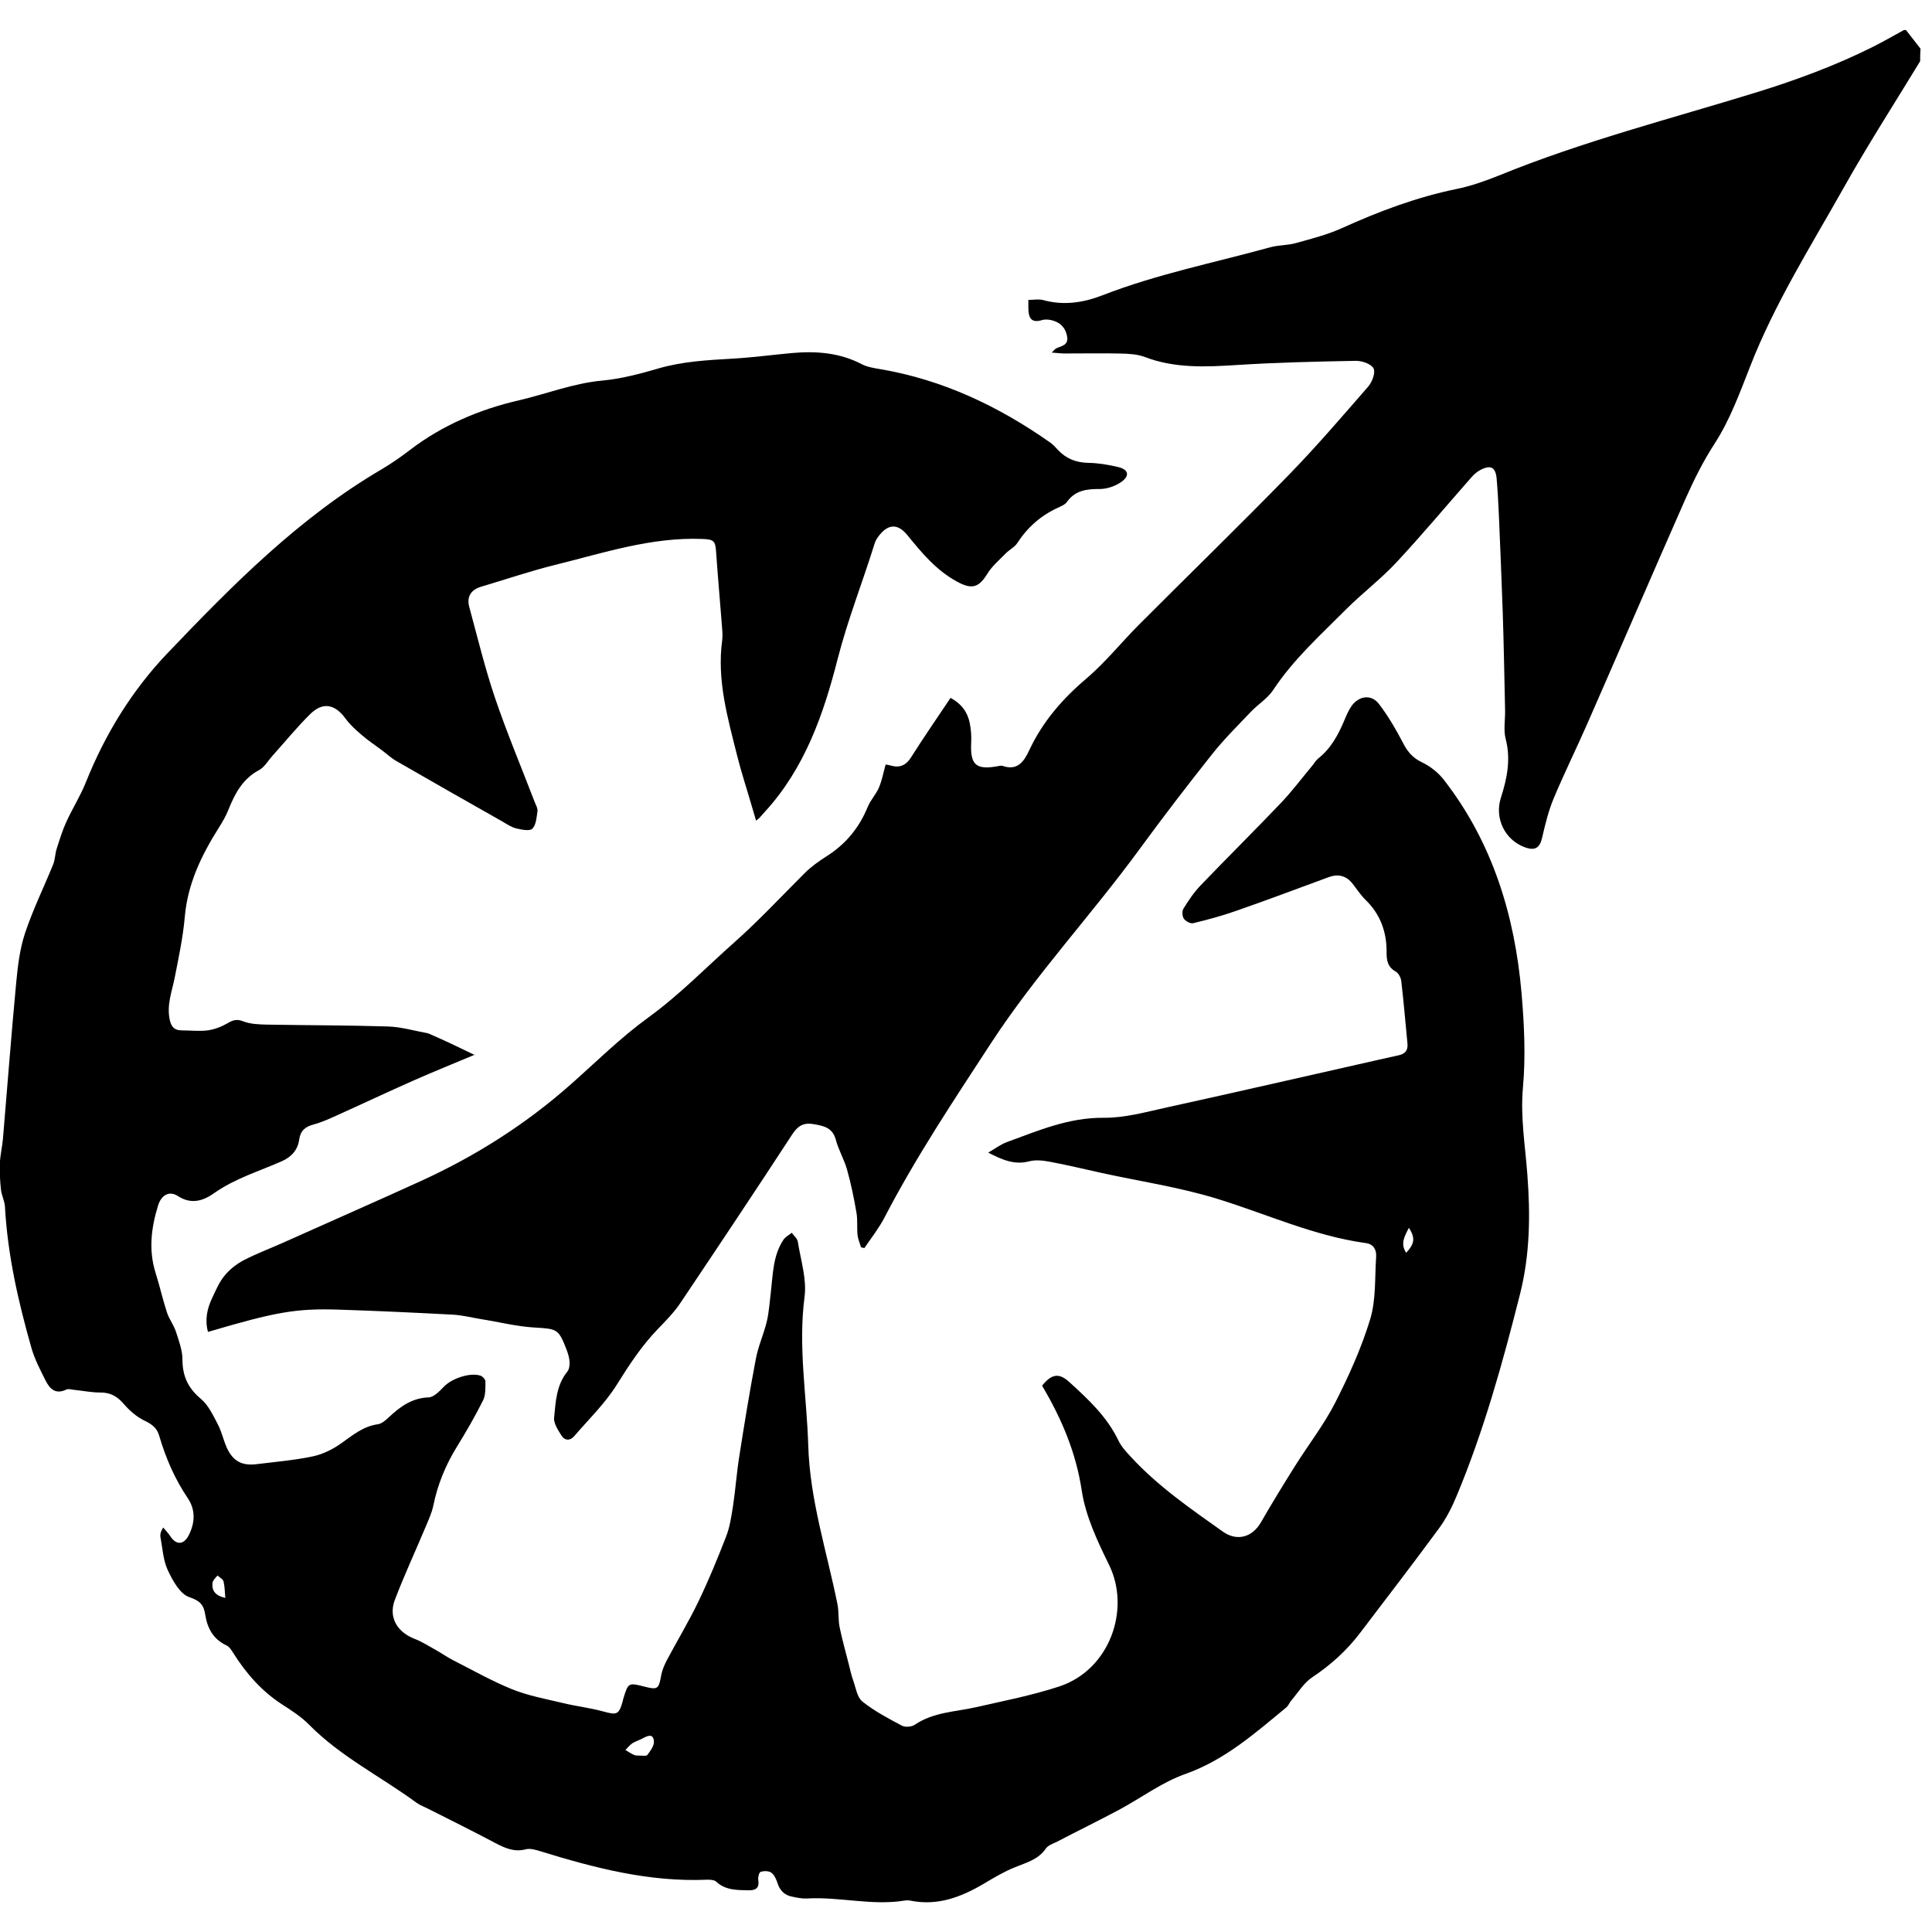
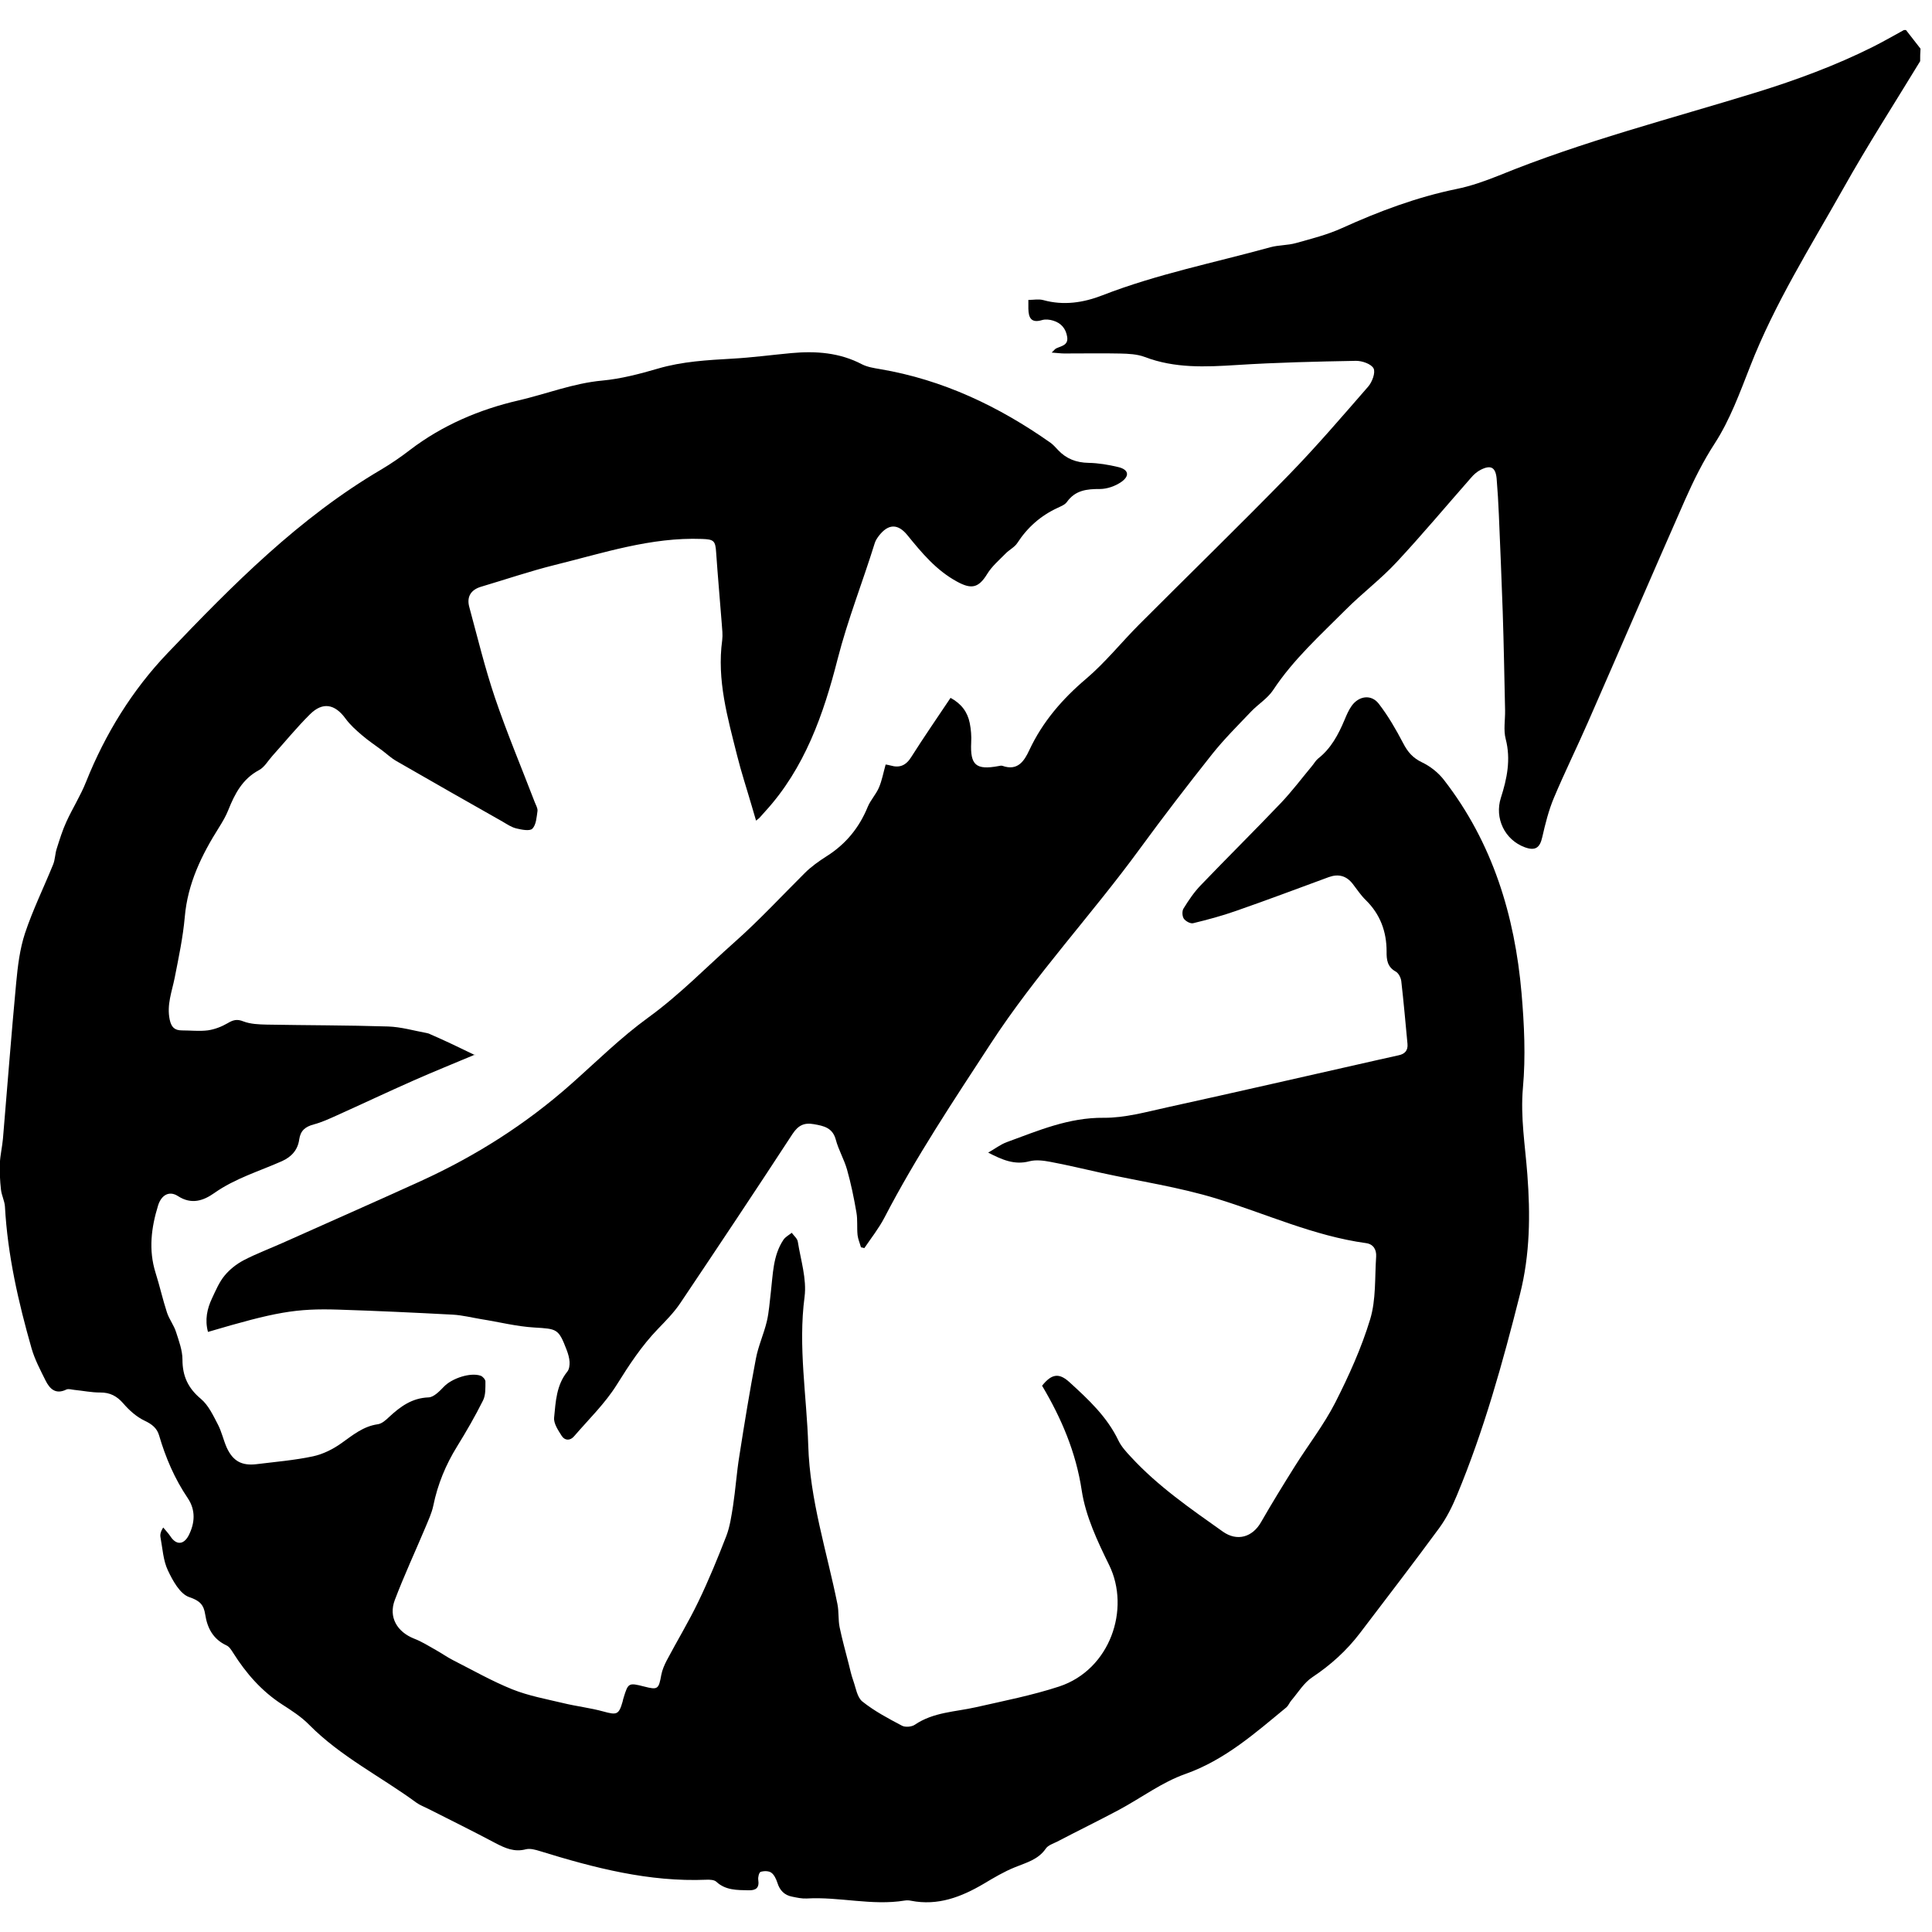
- <svg xmlns="http://www.w3.org/2000/svg" version="1.1" width="300" height="300" viewBox="0 0 300 300">
-   <path d="M298.153 9.516c-4.003 6.581-8.175 13.059-11.944 19.781-5.1 9.056-10.65 17.859-14.447 27.6-1.603 4.078-3.131 8.297-5.484 11.934-1.828 2.813-3.272 5.737-4.613 8.756-5.072 11.503-10.050 23.072-15.103 34.594-1.716 3.919-3.609 7.753-5.269 11.7-0.816 1.941-1.341 4.041-1.809 6.103-0.366 1.65-1.069 2.175-2.7 1.584-3.15-1.153-4.734-4.538-3.731-7.678 0.956-2.981 1.575-5.962 0.75-9.141-0.366-1.397-0.066-2.963-0.094-4.453-0.112-5.081-0.197-10.181-0.366-15.262-0.169-5.044-0.394-10.078-0.6-15.113-0.084-1.884-0.187-3.75-0.347-5.625-0.169-1.744-0.909-2.147-2.484-1.341-0.553 0.281-1.059 0.722-1.472 1.209-3.862 4.388-7.613 8.878-11.606 13.163-2.428 2.606-5.316 4.791-7.837 7.312-3.966 3.984-8.166 7.753-11.306 12.516-0.862 1.303-2.334 2.194-3.431 3.347-2.053 2.156-4.191 4.275-6.047 6.609-3.806 4.8-7.556 9.675-11.175 14.625-7.509 10.294-16.247 19.631-23.222 30.347-5.766 8.841-11.606 17.597-16.472 26.972-0.872 1.678-2.063 3.178-3.131 4.753-0.169-0.038-0.347-0.084-0.525-0.131-0.169-0.628-0.45-1.247-0.525-1.884-0.122-1.162 0.028-2.372-0.178-3.525-0.384-2.241-0.844-4.491-1.463-6.675-0.45-1.575-1.322-3.037-1.744-4.641-0.506-1.838-1.838-2.119-3.403-2.391-1.528-0.272-2.428 0.188-3.319 1.528-5.747 8.803-11.569 17.541-17.428 26.269-0.984 1.463-2.241 2.728-3.478 4.013-2.513 2.606-4.453 5.569-6.366 8.634-1.828 2.925-4.369 5.381-6.638 8.016-0.6 0.713-1.434 0.703-1.922-0.056-0.553-0.872-1.275-1.931-1.181-2.841 0.244-2.466 0.347-5.044 2.053-7.144 0.3-0.366 0.366-1.003 0.347-1.5-0.038-0.628-0.225-1.266-0.45-1.856-1.266-3.319-1.491-3.272-5.016-3.488-2.756-0.159-5.494-0.862-8.231-1.294-1.472-0.244-2.953-0.619-4.425-0.703-5.888-0.309-11.794-0.591-17.691-0.778-6.694-0.216-9.853 0.366-20.334 3.459-0.506-1.856-0.15-3.6 0.647-5.259 0.563-1.2 1.106-2.494 1.941-3.497 0.788-0.956 1.837-1.781 2.934-2.362 1.997-1.041 4.106-1.828 6.141-2.738 7.144-3.197 14.306-6.347 21.431-9.591 8.475-3.881 16.219-8.775 23.269-15.019 3.938-3.488 7.734-7.256 12-10.35 4.866-3.525 8.972-7.781 13.425-11.728 3.825-3.394 7.266-7.116 10.866-10.697 1.022-1.022 2.222-1.866 3.441-2.644 2.953-1.875 5.034-4.416 6.356-7.659 0.431-1.041 1.284-1.931 1.734-2.981 0.469-1.097 0.684-2.306 1.041-3.581 0.169 0.028 0.469 0.066 0.75 0.15 1.434 0.422 2.419-0.009 3.234-1.322 1.941-3.066 4.013-6.066 6.094-9.178 1.688 0.909 2.644 2.213 2.981 3.909 0.197 0.984 0.281 2.025 0.225 3.028-0.169 3.497 0.731 4.303 4.228 3.656 0.216-0.037 0.45-0.103 0.628-0.037 2.362 0.834 3.375-0.731 4.172-2.447 2.063-4.397 5.119-7.941 8.841-11.091 2.963-2.522 5.437-5.625 8.203-8.4 7.734-7.753 15.591-15.384 23.222-23.213 4.303-4.416 8.306-9.094 12.356-13.744 0.619-0.712 1.153-2.166 0.834-2.813-0.366-0.703-1.781-1.191-2.738-1.181-6.159 0.112-12.337 0.253-18.497 0.647-4.866 0.309-9.628 0.534-14.297-1.247-1.162-0.441-2.531-0.506-3.797-0.534-2.897-0.066-5.803 0-8.7-0.009-0.553 0-1.097-0.084-1.959-0.141 0.422-0.403 0.553-0.591 0.722-0.656 0.787-0.375 1.884-0.469 1.688-1.772s-0.956-2.166-2.175-2.531c-0.534-0.169-1.209-0.244-1.734-0.084-1.688 0.506-2.091-0.366-2.119-1.772 0-0.375 0-0.75 0-1.359 0.787 0 1.603-0.169 2.325 0.028 3.15 0.872 6.216 0.403 9.159-0.741 8.475-3.3 17.391-5.063 26.109-7.472 1.275-0.347 2.681-0.281 3.966-0.647 2.419-0.675 4.875-1.294 7.144-2.325 5.737-2.597 11.569-4.791 17.766-6.066 2.241-0.45 4.444-1.238 6.581-2.091 13.031-5.325 26.662-8.803 40.069-12.938 6.159-1.912 12.188-4.134 17.953-7.012 1.659-0.834 3.262-1.753 4.884-2.644 0.113 0 0.216 0 0.319 0 0.75 0.966 1.5 1.941 2.259 2.897-0.056 0.656-0.056 1.294-0.056 1.941z" />
-   <path d="M73.744 163.762c-3.094 1.303-6.375 2.625-9.6 4.050-3.966 1.753-7.884 3.609-11.85 5.391-1.163 0.525-2.344 1.069-3.572 1.397-1.294 0.347-2.062 0.938-2.259 2.334-0.216 1.612-1.191 2.7-2.672 3.366-3.544 1.575-7.275 2.672-10.509 4.95-1.669 1.181-3.534 1.856-5.662 0.469-1.359-0.872-2.578-0.141-3.075 1.472-1.059 3.431-1.5 6.891-0.394 10.434 0.647 2.034 1.106 4.134 1.772 6.169 0.338 1.041 1.069 1.969 1.406 3.019 0.45 1.406 1.003 2.869 1.003 4.303 0 2.578 0.881 4.453 2.878 6.113 1.162 0.984 1.884 2.55 2.616 3.947 0.591 1.125 0.863 2.428 1.378 3.6 0.966 2.109 2.344 2.859 4.65 2.578 2.925-0.366 5.878-0.6 8.766-1.219 1.556-0.338 3.112-1.116 4.416-2.053 1.763-1.256 3.375-2.606 5.625-2.925 0.619-0.084 1.237-0.628 1.716-1.088 1.753-1.631 3.572-2.991 6.178-3.084 0.816-0.028 1.716-0.984 2.391-1.678 1.219-1.275 4.106-2.25 5.709-1.678 0.319 0.122 0.722 0.591 0.722 0.881-0.009 0.984 0.056 2.109-0.375 2.953-1.219 2.447-2.587 4.809-4.022 7.134-1.772 2.859-3.019 5.887-3.694 9.188-0.244 1.181-0.787 2.306-1.247 3.431-1.575 3.741-3.291 7.434-4.734 11.231-1.003 2.653 0.337 4.95 3.019 6.009 1.181 0.45 2.269 1.153 3.384 1.772 0.881 0.497 1.716 1.087 2.625 1.556 3.066 1.556 6.056 3.262 9.225 4.538 2.513 1.003 5.231 1.5 7.866 2.128 2.063 0.506 4.2 0.741 6.244 1.303 2.109 0.581 2.419 0.525 3.009-1.519 0.047-0.197 0.084-0.422 0.159-0.619 0.703-2.306 0.787-2.344 3.178-1.734 2.138 0.553 2.269 0.422 2.672-1.809 0.141-0.759 0.478-1.528 0.834-2.222 1.622-3.066 3.431-6.047 4.922-9.15 1.603-3.328 3.009-6.75 4.341-10.191 0.563-1.472 0.787-3.094 1.041-4.669 0.394-2.588 0.563-5.203 0.984-7.781 0.787-5.034 1.603-10.050 2.559-15.047 0.366-1.987 1.237-3.862 1.706-5.831 0.347-1.472 0.431-3.009 0.619-4.5 0.337-2.803 0.319-5.709 1.959-8.166 0.3-0.45 0.844-0.731 1.294-1.087 0.319 0.45 0.862 0.881 0.938 1.378 0.45 2.841 1.406 5.794 1.050 8.559-1.022 7.762 0.337 15.394 0.572 23.1 0.253 8.447 2.878 16.425 4.528 24.6 0.244 1.181 0.103 2.447 0.347 3.628 0.394 1.912 0.928 3.797 1.406 5.681 0.216 0.863 0.403 1.744 0.703 2.578 0.403 1.125 0.6 2.606 1.425 3.262 1.866 1.491 4.013 2.625 6.141 3.75 0.506 0.272 1.5 0.187 1.988-0.141 2.897-1.978 6.281-1.997 9.506-2.728 4.331-0.984 8.709-1.838 12.919-3.216 7.922-2.616 11.1-12.037 7.762-18.853-1.809-3.684-3.647-7.575-4.256-11.559-0.9-5.991-3.178-11.269-6.159-16.294 1.491-1.875 2.644-2.016 4.247-0.553 2.934 2.672 5.841 5.372 7.603 9.056 0.45 0.938 1.209 1.772 1.941 2.55 4.191 4.556 9.262 8.044 14.269 11.597 2.231 1.584 4.613 0.872 5.944-1.472 1.678-2.925 3.45-5.803 5.241-8.662 2.081-3.319 4.5-6.422 6.272-9.881 2.119-4.172 4.078-8.503 5.428-12.956 0.928-3.066 0.703-6.478 0.928-9.731 0.066-1.069-0.422-1.941-1.584-2.091-8.1-1.116-15.488-4.547-23.184-6.909-5.813-1.781-11.888-2.681-17.85-3.984-2.672-0.581-5.325-1.238-8.016-1.734-1.041-0.197-2.203-0.338-3.197-0.084-2.344 0.628-4.266-0.244-6.412-1.341 1.059-0.6 1.922-1.275 2.897-1.631 4.875-1.781 9.609-3.834 15.056-3.778 3.262 0.028 6.562-0.9 9.797-1.612 10.941-2.4 21.853-4.913 32.784-7.378 1.050-0.244 2.091-0.478 3.15-0.703 0.994-0.197 1.519-0.731 1.425-1.781-0.309-3.262-0.591-6.516-0.966-9.759-0.066-0.525-0.422-1.219-0.844-1.462-1.322-0.722-1.453-1.838-1.434-3.141 0-3.066-0.984-5.766-3.234-7.969-0.769-0.741-1.359-1.659-2.016-2.503-0.984-1.275-2.222-1.603-3.713-1.069-4.819 1.772-9.609 3.581-14.466 5.269-2.156 0.759-4.369 1.35-6.609 1.894-0.422 0.103-1.181-0.309-1.453-0.713-0.253-0.384-0.291-1.191-0.037-1.575 0.787-1.275 1.631-2.531 2.672-3.609 4.116-4.294 8.353-8.475 12.45-12.778 1.716-1.809 3.234-3.825 4.838-5.756 0.309-0.366 0.553-0.816 0.909-1.116 2.025-1.575 3.169-3.741 4.134-6.038 0.309-0.741 0.628-1.491 1.088-2.147 1.125-1.584 3.066-1.856 4.228-0.337 1.462 1.894 2.672 3.994 3.778 6.112 0.703 1.359 1.5 2.297 2.934 2.981 1.303 0.619 2.559 1.622 3.431 2.766 7.528 9.722 10.969 21.009 12.019 33.056 0.422 4.884 0.656 9.853 0.216 14.709-0.403 4.575 0.347 8.944 0.684 13.425 0.478 6.244 0.431 12.431-1.144 18.647-2.672 10.594-5.588 21.113-9.797 31.219-0.731 1.772-1.612 3.525-2.738 5.072-4.031 5.484-8.175 10.884-12.309 16.312-2.062 2.709-4.537 4.95-7.397 6.853-1.322 0.872-2.203 2.372-3.262 3.609-0.281 0.319-0.431 0.759-0.731 1.041-4.875 4.012-9.562 8.194-15.731 10.378-3.638 1.284-6.844 3.712-10.303 5.569-3.169 1.688-6.394 3.262-9.572 4.922-0.619 0.319-1.406 0.553-1.772 1.069-1.181 1.744-3.038 2.194-4.819 2.925-1.678 0.675-3.262 1.622-4.819 2.55-3.497 2.062-7.134 3.469-11.316 2.644-0.309-0.066-0.656-0.084-0.966-0.028-5.1 0.834-10.153-0.619-15.234-0.319-0.741 0.038-1.491-0.131-2.231-0.281-1.219-0.225-1.95-0.984-2.316-2.184-0.197-0.581-0.497-1.238-0.956-1.556-0.403-0.281-1.144-0.272-1.641-0.113-0.244 0.084-0.431 0.834-0.366 1.238 0.188 1.247-0.347 1.65-1.519 1.622-1.781-0.038-3.544 0.009-4.988-1.322-0.319-0.309-1.003-0.338-1.519-0.319-8.944 0.375-17.438-1.837-25.875-4.444-0.703-0.216-1.519-0.45-2.194-0.281-1.781 0.469-3.216-0.178-4.725-0.966-3.441-1.828-6.928-3.553-10.416-5.316-0.619-0.319-1.303-0.562-1.856-0.966-5.522-4.050-11.747-7.134-16.641-12.084-1.219-1.247-2.756-2.231-4.228-3.178-3.178-2.063-5.578-4.828-7.575-7.988-0.272-0.431-0.591-0.956-1.022-1.153-2.081-0.966-2.991-2.681-3.319-4.8-0.225-1.5-0.816-2.147-2.484-2.709-1.434-0.487-2.559-2.55-3.319-4.162-0.731-1.547-0.816-3.403-1.144-5.128-0.084-0.441 0.037-0.909 0.422-1.519 0.375 0.45 0.788 0.881 1.125 1.378 0.881 1.359 2.034 1.341 2.812-0.112 1.003-1.941 1.125-3.966-0.122-5.822-2.044-3.019-3.441-6.291-4.453-9.75-0.337-1.144-1.125-1.744-2.25-2.278-1.247-0.591-2.391-1.613-3.3-2.672-1.003-1.153-2.063-1.716-3.6-1.706-1.322 0.009-2.653-0.272-3.984-0.403-0.431-0.037-0.928-0.216-1.266-0.056-1.659 0.806-2.569-0.094-3.216-1.378-0.806-1.622-1.678-3.262-2.175-4.978-2.063-7.219-3.731-14.522-4.144-22.059-0.056-0.881-0.525-1.744-0.619-2.644-0.15-1.35-0.216-2.728-0.169-4.088 0.056-1.275 0.366-2.531 0.478-3.806 0.684-8.062 1.294-16.125 2.053-24.188 0.244-2.606 0.563-5.269 1.378-7.734 1.209-3.628 2.925-7.116 4.369-10.678 0.309-0.759 0.291-1.659 0.553-2.447 0.45-1.406 0.881-2.831 1.5-4.172 0.956-2.091 2.203-4.050 3.047-6.178 2.981-7.462 7.181-14.269 12.666-20.006 10.097-10.584 20.419-21.019 33.216-28.528 1.519-0.9 2.981-1.912 4.387-2.991 5.034-3.862 10.875-6.328 16.847-7.706 4.341-1.003 8.541-2.681 13.069-3.094 2.897-0.272 5.794-1.031 8.616-1.856 3.797-1.116 7.688-1.322 11.597-1.547 3.047-0.169 6.094-0.581 9.131-0.862 3.797-0.347 7.491-0.084 10.969 1.744 0.834 0.422 1.838 0.581 2.784 0.741 9.769 1.65 18.469 5.794 26.494 11.447 0.422 0.309 0.787 0.722 1.153 1.116 1.284 1.369 2.831 1.959 4.734 1.997 1.547 0.028 3.094 0.291 4.594 0.647 1.603 0.366 1.866 1.341 0.525 2.297-0.928 0.656-2.222 1.116-3.347 1.116-2.034-0.009-3.825 0.188-5.128 2.016-0.309 0.441-0.956 0.675-1.472 0.928-2.606 1.209-4.65 3.019-6.216 5.428-0.431 0.675-1.266 1.059-1.838 1.659-0.984 1.003-2.109 1.959-2.841 3.15-1.341 2.194-2.456 2.428-4.706 1.191-3.216-1.753-5.456-4.453-7.688-7.2-1.491-1.838-2.991-1.781-4.444 0.112-0.253 0.338-0.506 0.713-0.628 1.116-1.866 6.009-4.191 11.859-5.766 18-2.175 8.541-5.1 16.959-11.278 23.7-0.3 0.319-0.563 0.647-0.862 0.966-0.113 0.113-0.244 0.197-0.525 0.431-0.244-0.816-0.45-1.556-0.675-2.297-0.759-2.616-1.622-5.222-2.278-7.856-1.463-5.85-3.15-11.681-2.306-17.859 0.103-0.834 0-1.716-0.066-2.559-0.281-3.684-0.619-7.369-0.872-11.053-0.113-1.856-0.366-2.053-2.194-2.119-7.922-0.3-15.366 2.194-22.894 4.050-3.834 0.956-7.603 2.241-11.4 3.366-1.641 0.487-2.278 1.603-1.837 3.187 1.275 4.697 2.419 9.441 3.975 14.044 1.856 5.475 4.106 10.809 6.178 16.219 0.169 0.45 0.478 0.938 0.431 1.369-0.141 0.956-0.197 2.128-0.787 2.747-0.394 0.422-1.669 0.169-2.484-0.028-0.769-0.178-1.463-0.656-2.166-1.069-5.512-3.122-10.997-6.234-16.472-9.394-0.825-0.469-1.528-1.144-2.297-1.716-1.022-0.759-2.081-1.463-3.047-2.297-0.928-0.787-1.856-1.622-2.559-2.588-1.659-2.269-3.544-2.625-5.522-0.656-2.053 2.034-3.891 4.294-5.831 6.45-0.684 0.759-1.237 1.772-2.081 2.213-2.559 1.369-3.75 3.656-4.763 6.188-0.366 0.937-0.9 1.837-1.434 2.691-2.709 4.284-4.875 8.719-5.325 13.894-0.281 3.188-0.956 6.356-1.575 9.497-0.431 2.147-1.247 4.172-0.769 6.469 0.253 1.191 0.769 1.678 1.913 1.678 1.35 0 2.7 0.159 4.022-0.009 1.041-0.15 2.119-0.563 3.038-1.097 0.844-0.506 1.462-0.703 2.475-0.291 1.106 0.422 2.4 0.469 3.628 0.497 6.281 0.113 12.563 0.094 18.834 0.291 2.025 0.066 4.022 0.656 6.019 1.022 0.216 0.038 0.422 0.113 0.6 0.216 2.269 0.975 4.481 2.053 6.891 3.216zM99.375 272.616c0.337-0.028 0.984 0.113 1.144-0.103 0.469-0.628 1.069-1.434 1.022-2.137-0.112-1.275-1.022-0.834-1.772-0.431-0.506 0.272-1.097 0.45-1.584 0.75-0.403 0.272-0.703 0.684-1.069 1.041 0.45 0.272 0.9 0.581 1.388 0.787 0.225 0.103 0.525 0.066 0.881 0.084zM34.988 248.128c-0.094-0.956-0.084-1.8-0.281-2.578-0.094-0.366-0.619-0.6-0.938-0.909-0.272 0.366-0.703 0.713-0.759 1.097-0.188 1.322 0.506 2.053 1.987 2.391zM218.353 194.531c1.322-1.434 1.425-2.297 0.422-3.881-0.675 1.303-1.369 2.475-0.422 3.881z" />
+ <svg xmlns="http://www.w3.org/2000/svg" xml:space="preserve" fill-rule="evenodd" stroke-linejoin="round" stroke-miterlimit="2" clip-rule="evenodd" viewBox="0 0 300 300">
+   <path fill-rule="nonzero" d="M298.153 9.516c-4.003 6.581-8.175 13.059-11.944 19.781-5.1 9.056-10.65 17.859-14.447 27.6-1.603 4.078-3.131 8.297-5.484 11.934-1.828 2.813-3.272 5.737-4.613 8.756-5.072 11.503-10.05 23.072-15.103 34.594-1.716 3.919-3.609 7.753-5.269 11.7-.816 1.941-1.341 4.041-1.809 6.103-.366 1.65-1.069 2.175-2.7 1.584-3.15-1.153-4.734-4.538-3.731-7.678.956-2.981 1.575-5.962.75-9.141-.366-1.397-.066-2.963-.094-4.453-.112-5.081-.197-10.181-.366-15.262-.169-5.044-.394-10.078-.6-15.113a139 139 0 0 0-.347-5.625c-.169-1.744-.909-2.147-2.484-1.341-.553.281-1.059.722-1.472 1.209-3.862 4.388-7.613 8.878-11.606 13.163-2.428 2.606-5.316 4.791-7.837 7.312-3.966 3.984-8.166 7.753-11.306 12.516-.862 1.303-2.334 2.194-3.431 3.347-2.053 2.156-4.191 4.275-6.047 6.609-3.806 4.8-7.556 9.675-11.175 14.625-7.509 10.294-16.247 19.631-23.222 30.347-5.766 8.841-11.606 17.597-16.472 26.972-.872 1.678-2.063 3.178-3.131 4.753a15 15 0 0 1-.525-.131c-.169-.628-.45-1.247-.525-1.884-.122-1.162.028-2.372-.178-3.525-.384-2.241-.844-4.491-1.463-6.675-.45-1.575-1.322-3.037-1.744-4.641-.506-1.838-1.838-2.119-3.403-2.391-1.528-.272-2.428.188-3.319 1.528-5.747 8.803-11.569 17.541-17.428 26.269-.984 1.463-2.241 2.728-3.478 4.013-2.513 2.606-4.453 5.569-6.366 8.634-1.828 2.925-4.369 5.381-6.638 8.016-.6.713-1.434.703-1.922-.056-.553-.872-1.275-1.931-1.181-2.841.244-2.466.347-5.044 2.053-7.144.3-.366.366-1.003.347-1.5-.038-.628-.225-1.266-.45-1.856-1.266-3.319-1.491-3.272-5.016-3.488-2.756-.159-5.494-.862-8.231-1.294-1.472-.244-2.953-.619-4.425-.703-5.888-.309-11.794-.591-17.691-.778-6.694-.216-9.853.366-20.334 3.459-.506-1.856-.15-3.6.647-5.259.563-1.2 1.106-2.494 1.941-3.497.788-.956 1.837-1.781 2.934-2.362 1.997-1.041 4.106-1.828 6.141-2.738 7.144-3.197 14.306-6.347 21.431-9.591 8.475-3.881 16.219-8.775 23.269-15.019 3.938-3.488 7.734-7.256 12-10.35 4.866-3.525 8.972-7.781 13.425-11.728 3.825-3.394 7.266-7.116 10.866-10.697 1.022-1.022 2.222-1.866 3.441-2.644 2.953-1.875 5.034-4.416 6.356-7.659.431-1.041 1.284-1.931 1.734-2.981.469-1.097.684-2.306 1.041-3.581.169.028.469.066.75.15 1.434.422 2.419-.009 3.234-1.322 1.941-3.066 4.013-6.066 6.094-9.178 1.688.909 2.644 2.213 2.981 3.909.197.984.281 2.025.225 3.028-.169 3.497.731 4.303 4.228 3.656.216-.037.45-.103.628-.037 2.362.834 3.375-.731 4.172-2.447 2.063-4.397 5.119-7.941 8.841-11.091 2.963-2.522 5.437-5.625 8.203-8.4 7.734-7.753 15.591-15.384 23.222-23.213 4.303-4.416 8.306-9.094 12.356-13.744.619-.712 1.153-2.166.834-2.813-.366-.703-1.781-1.191-2.738-1.181-6.159.112-12.337.253-18.497.647-4.866.309-9.628.534-14.297-1.247-1.162-.441-2.531-.506-3.797-.534-2.897-.066-5.803 0-8.7-.009-.553 0-1.097-.084-1.959-.141.422-.403.553-.591.722-.656.787-.375 1.884-.469 1.688-1.772s-.956-2.166-2.175-2.531c-.534-.169-1.209-.244-1.734-.084-1.688.506-2.091-.366-2.119-1.772v-1.359c.787 0 1.603-.169 2.325.028 3.15.872 6.216.403 9.159-.741 8.475-3.3 17.391-5.063 26.109-7.472 1.275-.347 2.681-.281 3.966-.647 2.419-.675 4.875-1.294 7.144-2.325 5.737-2.597 11.569-4.791 17.766-6.066 2.241-.45 4.444-1.238 6.581-2.091 13.031-5.325 26.662-8.803 40.069-12.938 6.159-1.912 12.188-4.134 17.953-7.012 1.659-.834 3.262-1.753 4.884-2.644h.319c.75.966 1.5 1.941 2.259 2.897-.056.656-.056 1.294-.056 1.941z" />
+   <path fill-rule="nonzero" d="M73.744 163.762c-3.094 1.303-6.375 2.625-9.6 4.05-3.966 1.753-7.884 3.609-11.85 5.391-1.163.525-2.344 1.069-3.572 1.397-1.294.347-2.062.938-2.259 2.334-.216 1.612-1.191 2.7-2.672 3.366-3.544 1.575-7.275 2.672-10.509 4.95-1.669 1.181-3.534 1.856-5.662.469-1.359-.872-2.578-.141-3.075 1.472-1.059 3.431-1.5 6.891-.394 10.434.647 2.034 1.106 4.134 1.772 6.169.338 1.041 1.069 1.969 1.406 3.019.45 1.406 1.003 2.869 1.003 4.303 0 2.578.881 4.453 2.878 6.113 1.162.984 1.884 2.55 2.616 3.947.591 1.125.863 2.428 1.378 3.6.966 2.109 2.344 2.859 4.65 2.578 2.925-.366 5.878-.6 8.766-1.219 1.556-.338 3.112-1.116 4.416-2.053 1.763-1.256 3.375-2.606 5.625-2.925.619-.084 1.237-.628 1.716-1.088 1.753-1.631 3.572-2.991 6.178-3.084.816-.028 1.716-.984 2.391-1.678 1.219-1.275 4.106-2.25 5.709-1.678.319.122.722.591.722.881-.009.984.056 2.109-.375 2.953-1.219 2.447-2.587 4.809-4.022 7.134-1.772 2.859-3.019 5.887-3.694 9.188-.244 1.181-.787 2.306-1.247 3.431-1.575 3.741-3.291 7.434-4.734 11.231-1.003 2.653.337 4.95 3.019 6.009 1.181.45 2.269 1.153 3.384 1.772.881.497 1.716 1.087 2.625 1.556 3.066 1.556 6.056 3.262 9.225 4.538 2.513 1.003 5.231 1.5 7.866 2.128 2.063.506 4.2.741 6.244 1.303 2.109.581 2.419.525 3.009-1.519.047-.197.084-.422.159-.619.703-2.306.787-2.344 3.178-1.734 2.138.553 2.269.422 2.672-1.809.141-.759.478-1.528.834-2.222 1.622-3.066 3.431-6.047 4.922-9.15 1.603-3.328 3.009-6.75 4.341-10.191.563-1.472.787-3.094 1.041-4.669.394-2.588.563-5.203.984-7.781.787-5.034 1.603-10.05 2.559-15.047.366-1.987 1.237-3.862 1.706-5.831.347-1.472.431-3.009.619-4.5.337-2.803.319-5.709 1.959-8.166.3-.45.844-.731 1.294-1.087.319.45.862.881.938 1.378.45 2.841 1.406 5.794 1.05 8.559-1.022 7.762.337 15.394.572 23.1.253 8.447 2.878 16.425 4.528 24.6.244 1.181.103 2.447.347 3.628.394 1.912.928 3.797 1.406 5.681.216.863.403 1.744.703 2.578.403 1.125.6 2.606 1.425 3.262 1.866 1.491 4.013 2.625 6.141 3.75.506.272 1.5.187 1.988-.141 2.897-1.978 6.281-1.997 9.506-2.728 4.331-.984 8.709-1.838 12.919-3.216 7.922-2.616 11.1-12.037 7.762-18.853-1.809-3.684-3.647-7.575-4.256-11.559-.9-5.991-3.178-11.269-6.159-16.294 1.491-1.875 2.644-2.016 4.247-.553 2.934 2.672 5.841 5.372 7.603 9.056.45.938 1.209 1.772 1.941 2.55 4.191 4.556 9.262 8.044 14.269 11.597 2.231 1.584 4.613.872 5.944-1.472 1.678-2.925 3.45-5.803 5.241-8.662 2.081-3.319 4.5-6.422 6.272-9.881 2.119-4.172 4.078-8.503 5.428-12.956.928-3.066.703-6.478.928-9.731.066-1.069-.422-1.941-1.584-2.091-8.1-1.116-15.488-4.547-23.184-6.909-5.813-1.781-11.888-2.681-17.85-3.984-2.672-.581-5.325-1.238-8.016-1.734-1.041-.197-2.203-.338-3.197-.084-2.344.628-4.266-.244-6.412-1.341 1.059-.6 1.922-1.275 2.897-1.631 4.875-1.781 9.609-3.834 15.056-3.778 3.262.028 6.562-.9 9.797-1.612 10.941-2.4 21.853-4.913 32.784-7.378 1.05-.244 2.091-.478 3.15-.703.994-.197 1.519-.731 1.425-1.781-.309-3.262-.591-6.516-.966-9.759-.066-.525-.422-1.219-.844-1.462-1.322-.722-1.453-1.838-1.434-3.141 0-3.066-.984-5.766-3.234-7.969-.769-.741-1.359-1.659-2.016-2.503-.984-1.275-2.222-1.603-3.713-1.069-4.819 1.772-9.609 3.581-14.466 5.269-2.156.759-4.369 1.35-6.609 1.894-.422.103-1.181-.309-1.453-.713-.253-.384-.291-1.191-.037-1.575.787-1.275 1.631-2.531 2.672-3.609 4.116-4.294 8.353-8.475 12.45-12.778 1.716-1.809 3.234-3.825 4.838-5.756.309-.366.553-.816.909-1.116 2.025-1.575 3.169-3.741 4.134-6.038.309-.741.628-1.491 1.088-2.147 1.125-1.584 3.066-1.856 4.228-.337 1.462 1.894 2.672 3.994 3.778 6.112.703 1.359 1.5 2.297 2.934 2.981 1.303.619 2.559 1.622 3.431 2.766 7.528 9.722 10.969 21.009 12.019 33.056.422 4.884.656 9.853.216 14.709-.403 4.575.347 8.944.684 13.425.478 6.244.431 12.431-1.144 18.647-2.672 10.594-5.588 21.113-9.797 31.219-.731 1.772-1.612 3.525-2.738 5.072-4.031 5.484-8.175 10.884-12.309 16.312-2.062 2.709-4.537 4.95-7.397 6.853-1.322.872-2.203 2.372-3.262 3.609-.281.319-.431.759-.731 1.041-4.875 4.012-9.562 8.194-15.731 10.378-3.638 1.284-6.844 3.712-10.303 5.569-3.169 1.688-6.394 3.262-9.572 4.922-.619.319-1.406.553-1.772 1.069-1.181 1.744-3.038 2.194-4.819 2.925-1.678.675-3.262 1.622-4.819 2.55-3.497 2.062-7.134 3.469-11.316 2.644a2.6 2.6 0 0 0-.966-.028c-5.1.834-10.153-.619-15.234-.319-.741.038-1.491-.131-2.231-.281-1.219-.225-1.95-.984-2.316-2.184-.197-.581-.497-1.238-.956-1.556-.403-.281-1.144-.272-1.641-.113-.244.084-.431.834-.366 1.238.188 1.247-.347 1.65-1.519 1.622-1.781-.038-3.544.009-4.988-1.322-.319-.309-1.003-.338-1.519-.319-8.944.375-17.438-1.837-25.875-4.444-.703-.216-1.519-.45-2.194-.281-1.781.469-3.216-.178-4.725-.966-3.441-1.828-6.928-3.553-10.416-5.316-.619-.319-1.303-.562-1.856-.966-5.522-4.05-11.747-7.134-16.641-12.084-1.219-1.247-2.756-2.231-4.228-3.178-3.178-2.063-5.578-4.828-7.575-7.988-.272-.431-.591-.956-1.022-1.153-2.081-.966-2.991-2.681-3.319-4.8-.225-1.5-.816-2.147-2.484-2.709-1.434-.487-2.559-2.55-3.319-4.162-.731-1.547-.816-3.403-1.144-5.128-.084-.441.037-.909.422-1.519.375.45.788.881 1.125 1.378.881 1.359 2.034 1.341 2.812-.112 1.003-1.941 1.125-3.966-.122-5.822-2.044-3.019-3.441-6.291-4.453-9.75-.337-1.144-1.125-1.744-2.25-2.278-1.247-.591-2.391-1.613-3.3-2.672-1.003-1.153-2.063-1.716-3.6-1.706-1.322.009-2.653-.272-3.984-.403-.431-.037-.928-.216-1.266-.056-1.659.806-2.569-.094-3.216-1.378-.806-1.622-1.678-3.262-2.175-4.978-2.063-7.219-3.731-14.522-4.144-22.059-.056-.881-.525-1.744-.619-2.644a28 28 0 0 1-.169-4.088c.056-1.275.366-2.531.478-3.806.684-8.062 1.294-16.125 2.053-24.188.244-2.606.563-5.269 1.378-7.734 1.209-3.628 2.925-7.116 4.369-10.678.309-.759.291-1.659.553-2.447.45-1.406.881-2.831 1.5-4.172.956-2.091 2.203-4.05 3.047-6.178 2.981-7.462 7.181-14.269 12.666-20.006C36.121 90.828 46.443 80.393 59.24 72.884a45 45 0 0 0 4.387-2.991c5.034-3.862 10.875-6.328 16.847-7.706 4.341-1.003 8.541-2.681 13.069-3.094 2.897-.272 5.794-1.031 8.616-1.856 3.797-1.116 7.688-1.322 11.597-1.547 3.047-.169 6.094-.581 9.131-.862 3.797-.347 7.491-.084 10.969 1.744.834.422 1.838.581 2.784.741 9.769 1.65 18.469 5.794 26.494 11.447.422.309.787.722 1.153 1.116 1.284 1.369 2.831 1.959 4.734 1.997 1.547.028 3.094.291 4.594.647 1.603.366 1.866 1.341.525 2.297-.928.656-2.222 1.116-3.347 1.116-2.034-.009-3.825.188-5.128 2.016-.309.441-.956.675-1.472.928-2.606 1.209-4.65 3.019-6.216 5.428-.431.675-1.266 1.059-1.838 1.659-.984 1.003-2.109 1.959-2.841 3.15-1.341 2.194-2.456 2.428-4.706 1.191-3.216-1.753-5.456-4.453-7.688-7.2-1.491-1.838-2.991-1.781-4.444.112-.253.338-.506.713-.628 1.116-1.866 6.009-4.191 11.859-5.766 18-2.175 8.541-5.1 16.959-11.278 23.7-.3.319-.563.647-.862.966-.113.113-.244.197-.525.431-.244-.816-.45-1.556-.675-2.297-.759-2.616-1.622-5.222-2.278-7.856-1.463-5.85-3.15-11.681-2.306-17.859.103-.834 0-1.716-.066-2.559-.281-3.684-.619-7.369-.872-11.053-.113-1.856-.366-2.053-2.194-2.119-7.922-.3-15.366 2.194-22.894 4.05-3.834.956-7.603 2.241-11.4 3.366-1.641.487-2.278 1.603-1.837 3.187 1.275 4.697 2.419 9.441 3.975 14.044 1.856 5.475 4.106 10.809 6.178 16.219.169.45.478.938.431 1.369-.141.956-.197 2.128-.787 2.747-.394.422-1.669.169-2.484-.028-.769-.178-1.463-.656-2.166-1.069a2335 2335 0 0 1-16.472-9.394c-.825-.469-1.528-1.144-2.297-1.716-1.022-.759-2.081-1.463-3.047-2.297-.928-.787-1.856-1.622-2.559-2.588-1.659-2.269-3.544-2.625-5.522-.656-2.053 2.034-3.891 4.294-5.831 6.45-.684.759-1.237 1.772-2.081 2.213-2.559 1.369-3.75 3.656-4.763 6.188-.366.937-.9 1.837-1.434 2.691-2.709 4.284-4.875 8.719-5.325 13.894-.281 3.188-.956 6.356-1.575 9.497-.431 2.147-1.247 4.172-.769 6.469.253 1.191.769 1.678 1.913 1.678 1.35 0 2.7.159 4.022-.009 1.041-.15 2.119-.563 3.038-1.097.844-.506 1.462-.703 2.475-.291 1.106.422 2.4.469 3.628.497 6.281.113 12.563.094 18.834.291 2.025.066 4.022.656 6.019 1.022.216.038.422.113.6.216 2.269.975 4.481 2.053 6.891 3.216z" />
</svg>
